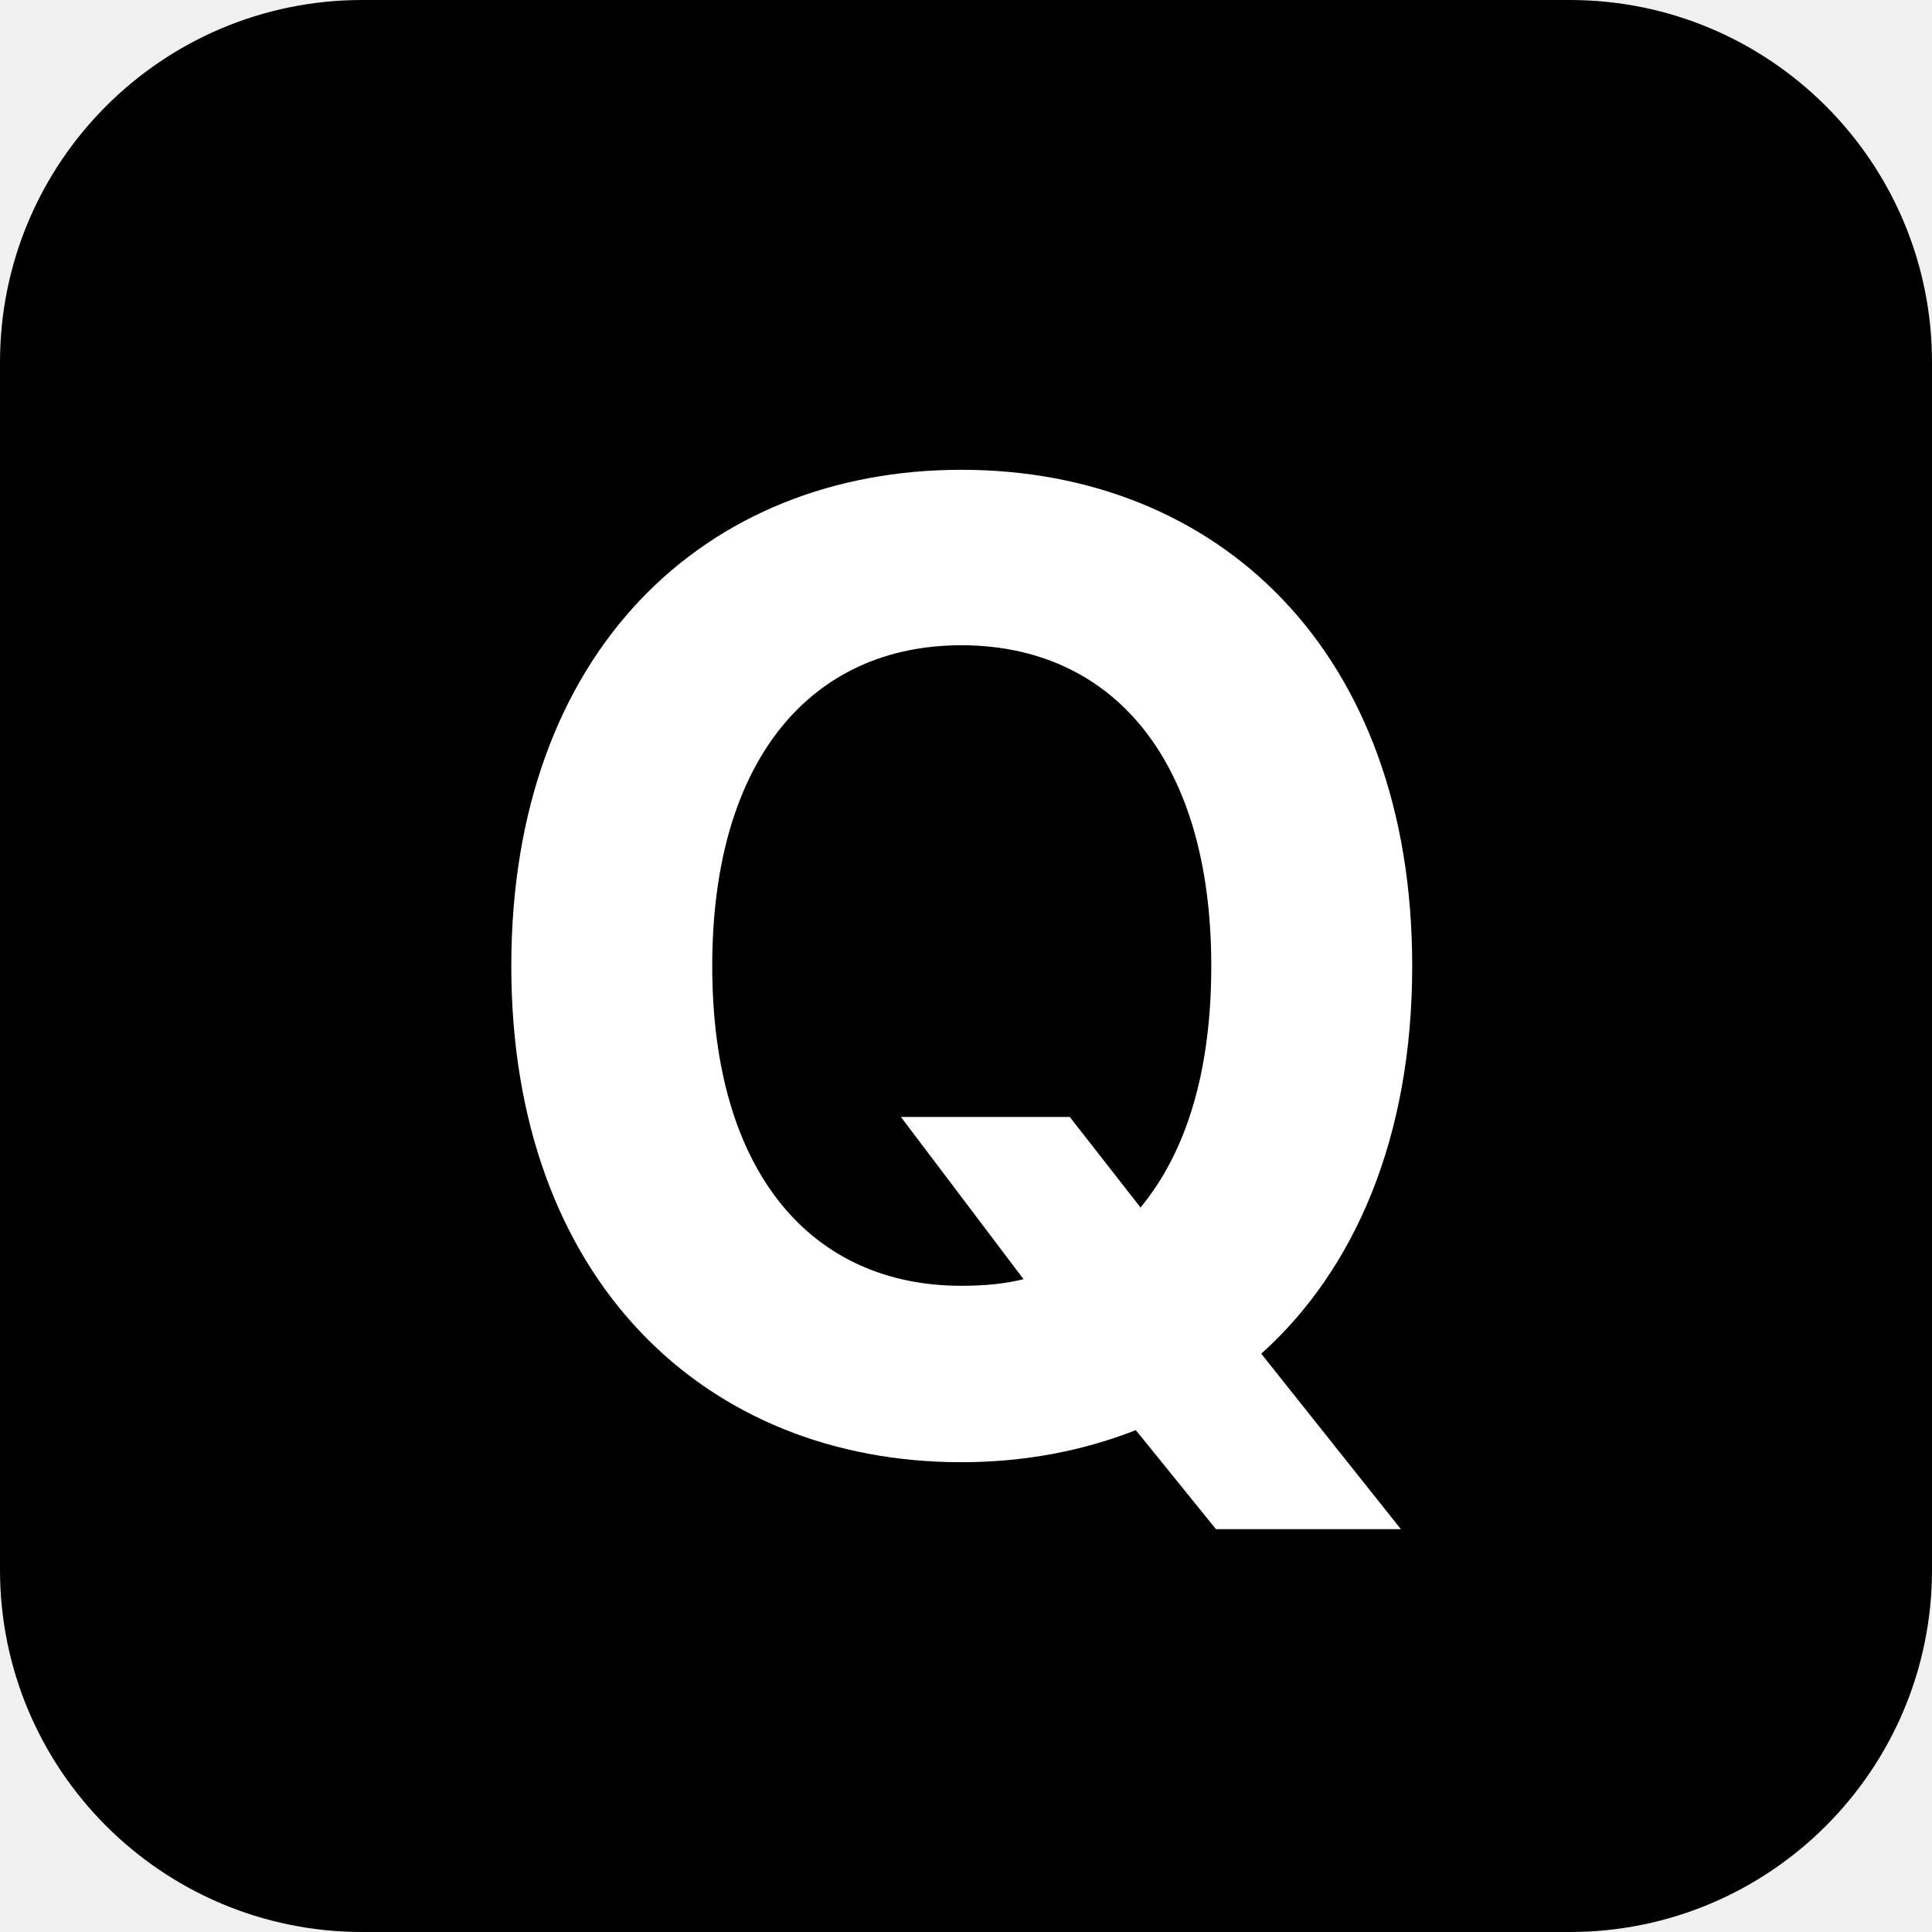
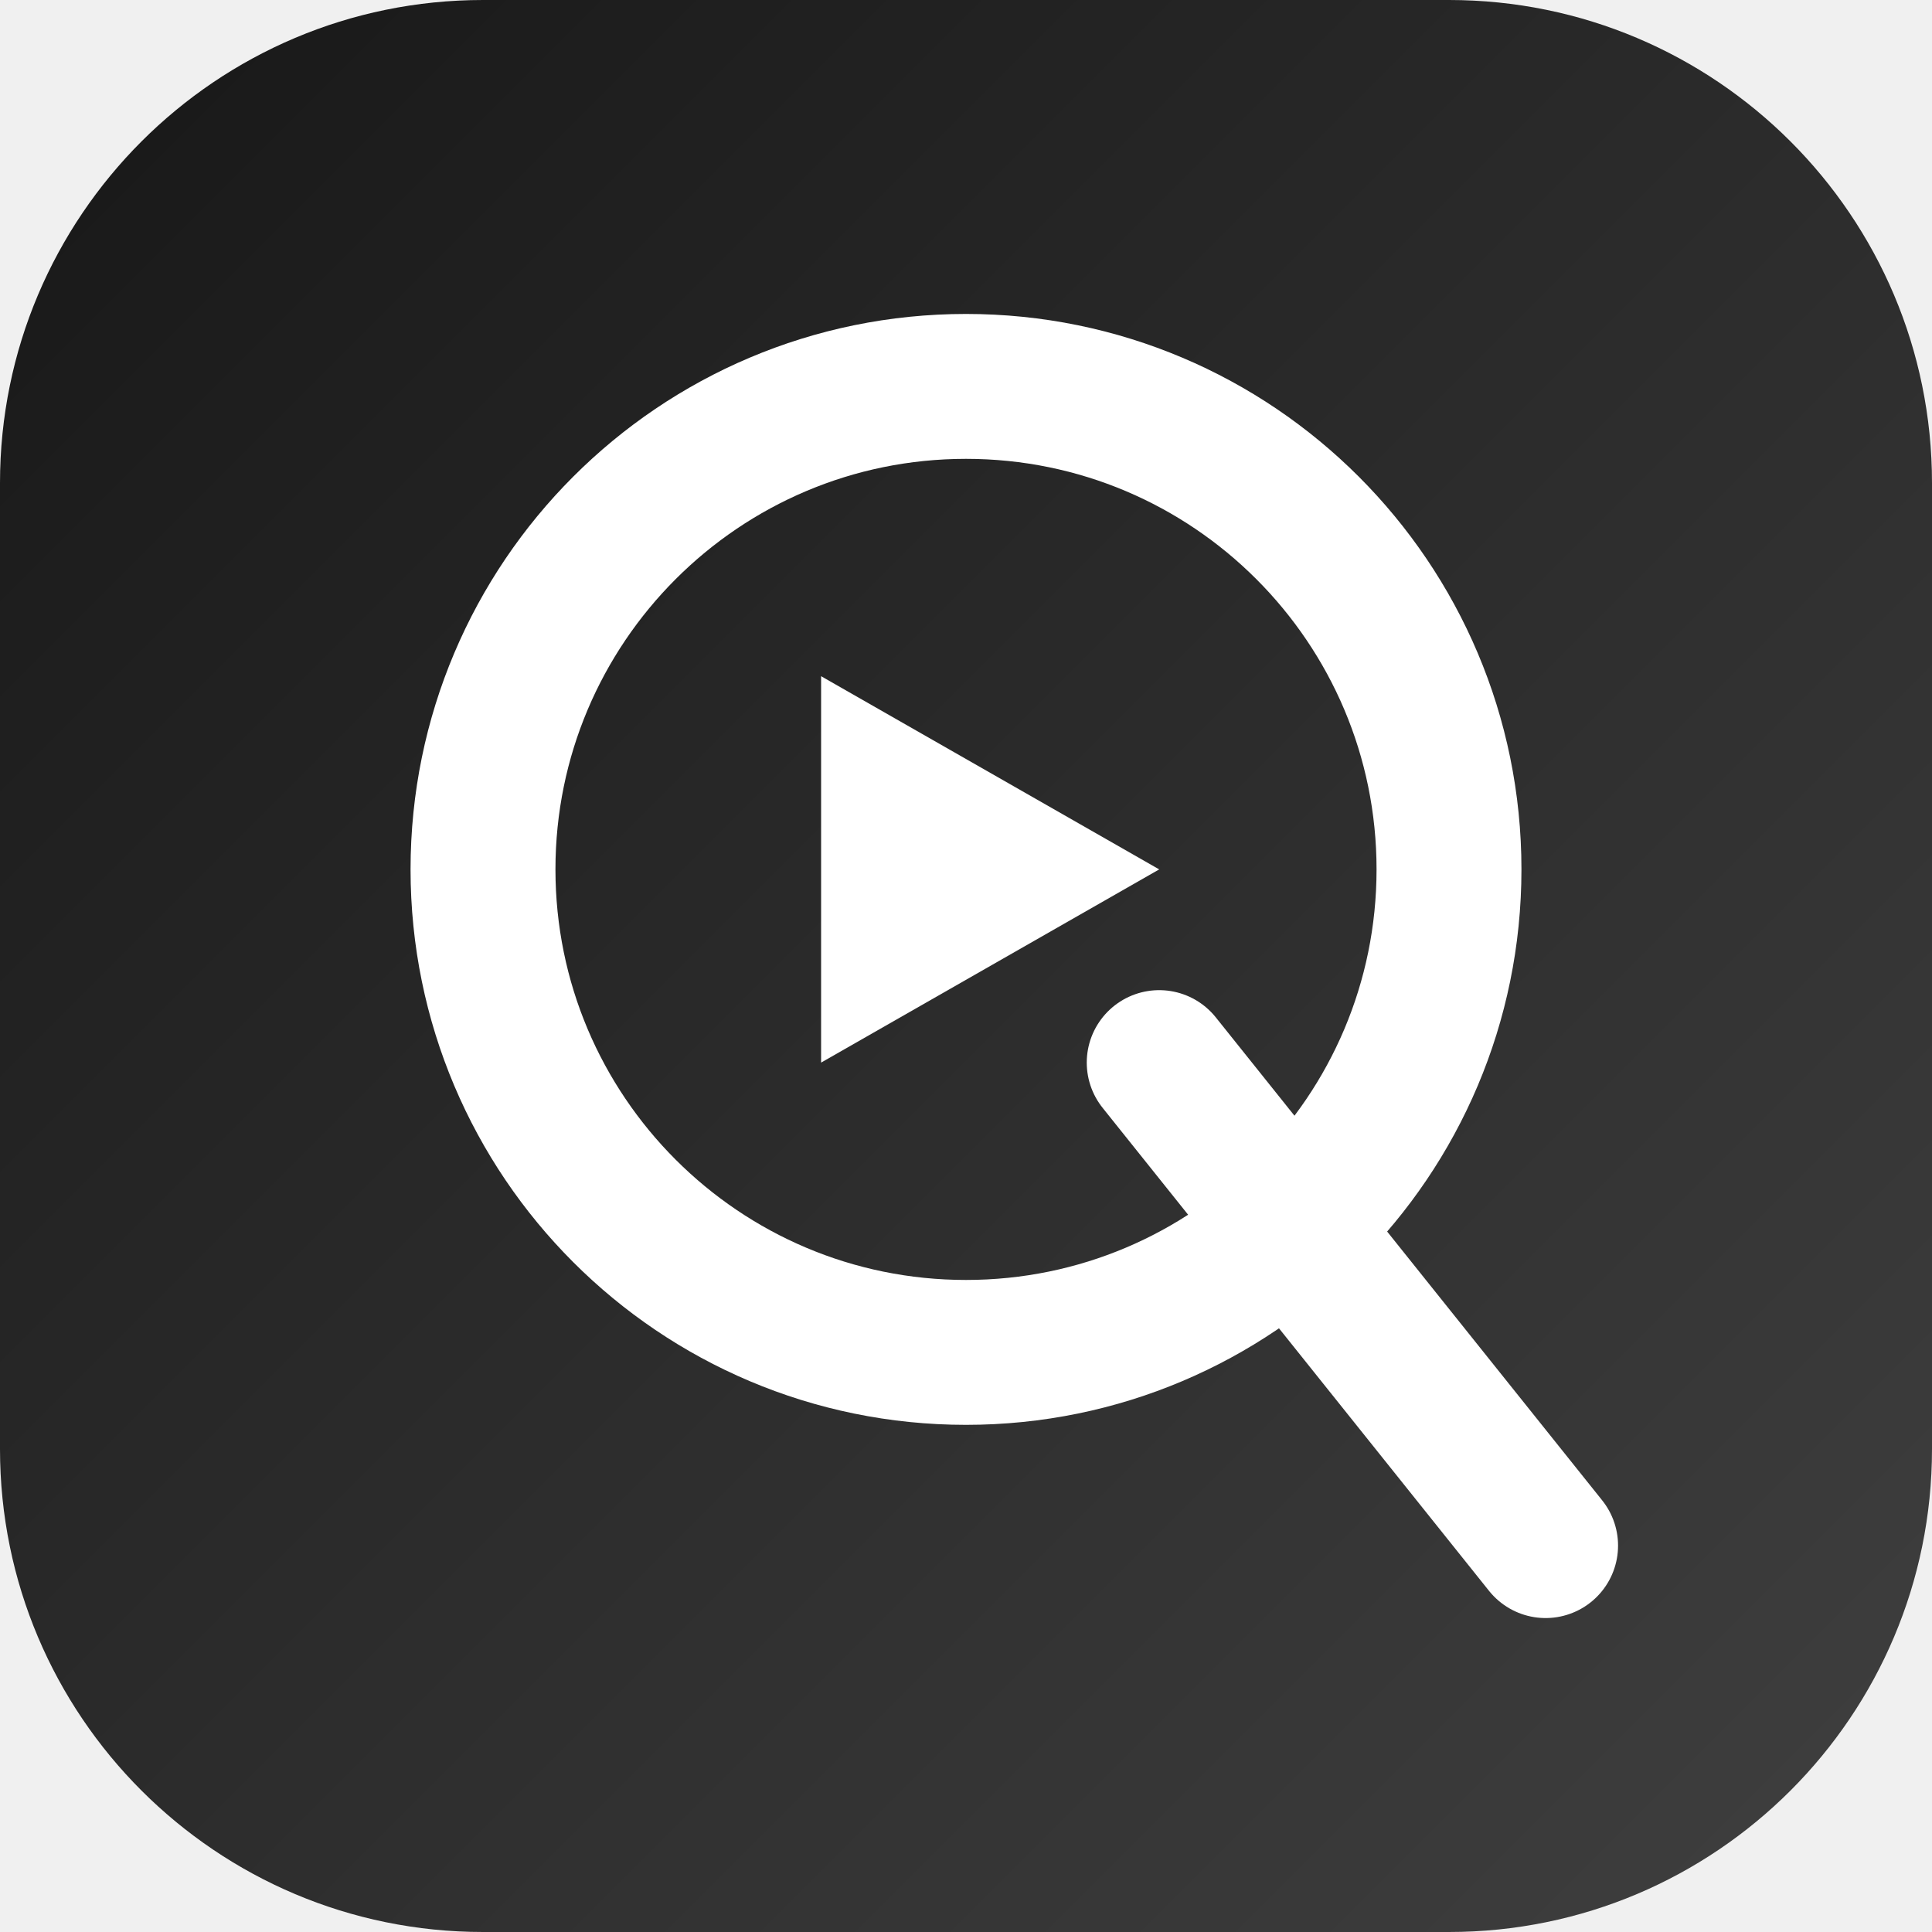
- <svg xmlns="http://www.w3.org/2000/svg" viewBox="0 0 32 32" width="32" height="32">
-   <rect width="32" height="32" rx="6" fill="#000" />
-   <text x="16" y="24" font-family="system-ui, -apple-system, sans-serif" font-size="22" font-weight="700" fill="#fff" text-anchor="middle">Q</text>
+ <svg xmlns="http://www.w3.org/2000/svg" viewBox="0 0 40 40" width="40" height="40">
+   <defs>
+     <linearGradient id="logoGradient" x1="0%" y1="0%" x2="100%" y2="100%">
+       <stop offset="0%" style="stop-color:#171717" />
+       <stop offset="100%" style="stop-color:#404040" />
+     </linearGradient>
+   </defs>
+   <rect width="40" height="40" rx="10" fill="url(#logoGradient)" />
+   <g fill="#ffffff">
+     <circle cx="20" cy="18" r="10" fill="none" stroke="#ffffff" stroke-width="3" />
+     <path d="M24 22 L32 32" stroke="#ffffff" stroke-width="3" stroke-linecap="round" />
+     <path d="M17 14 L17 22 L24 18 Z" fill="#ffffff" />
+   </g>
</svg>
